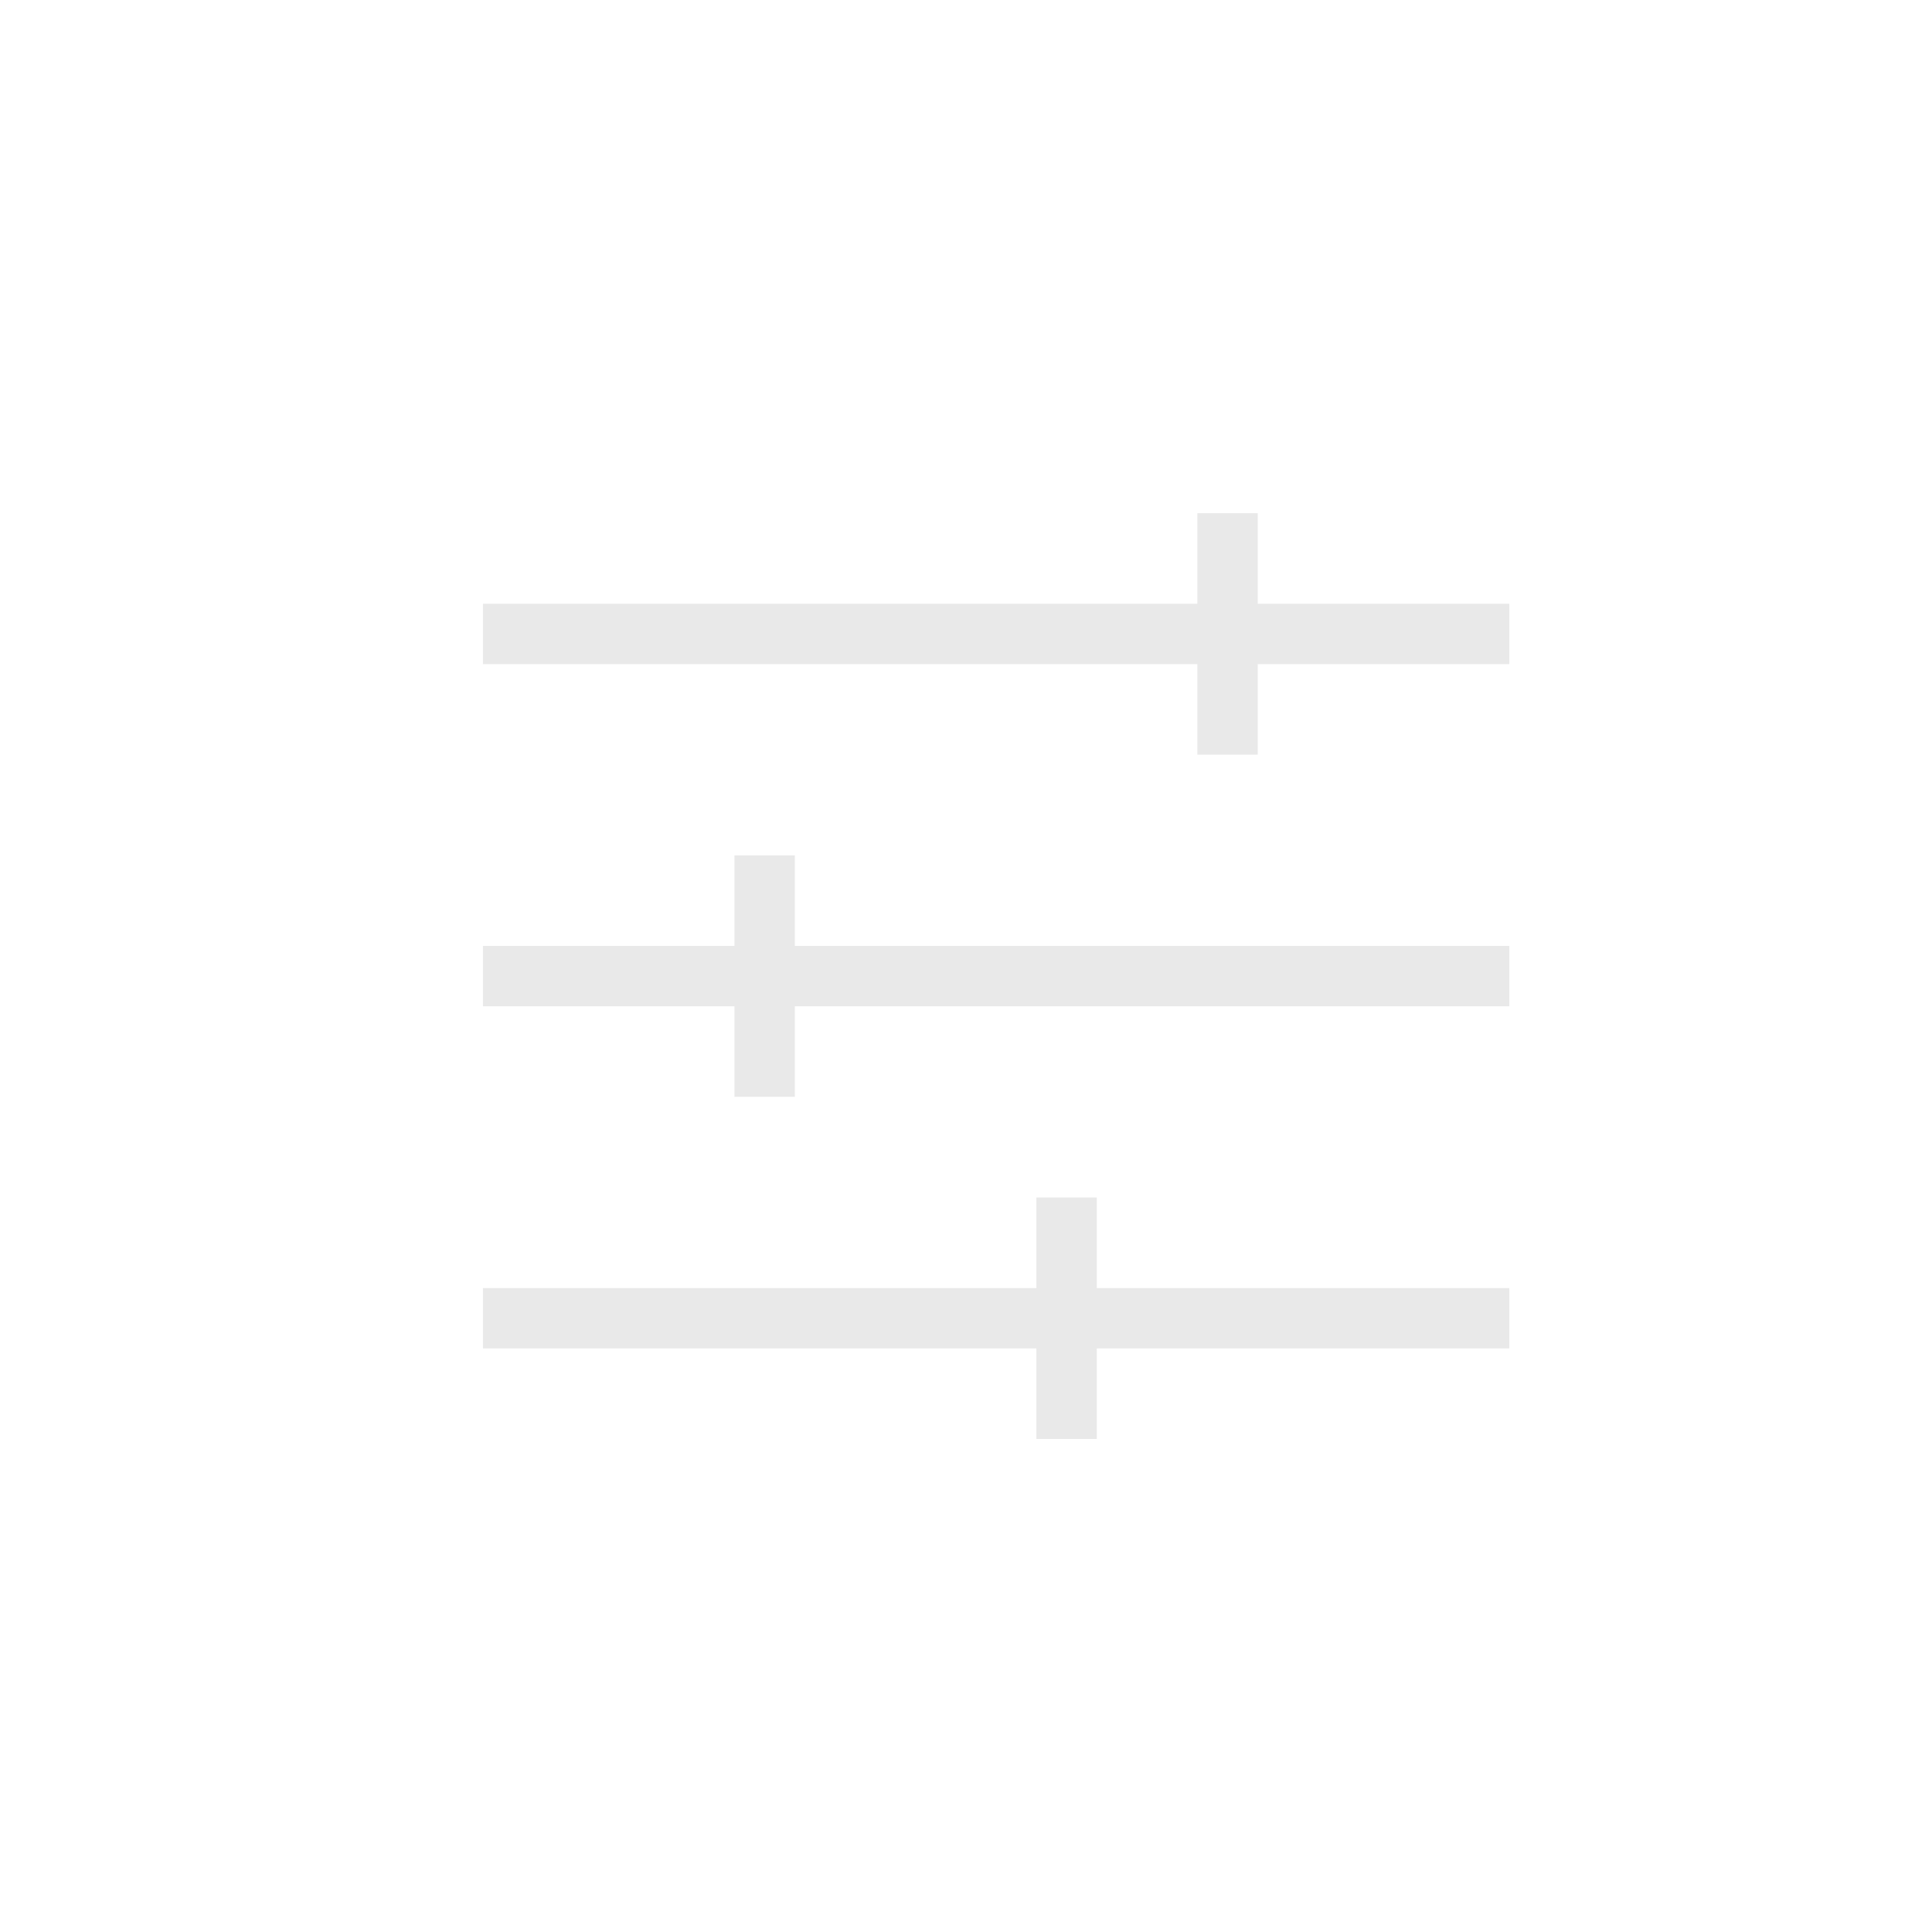
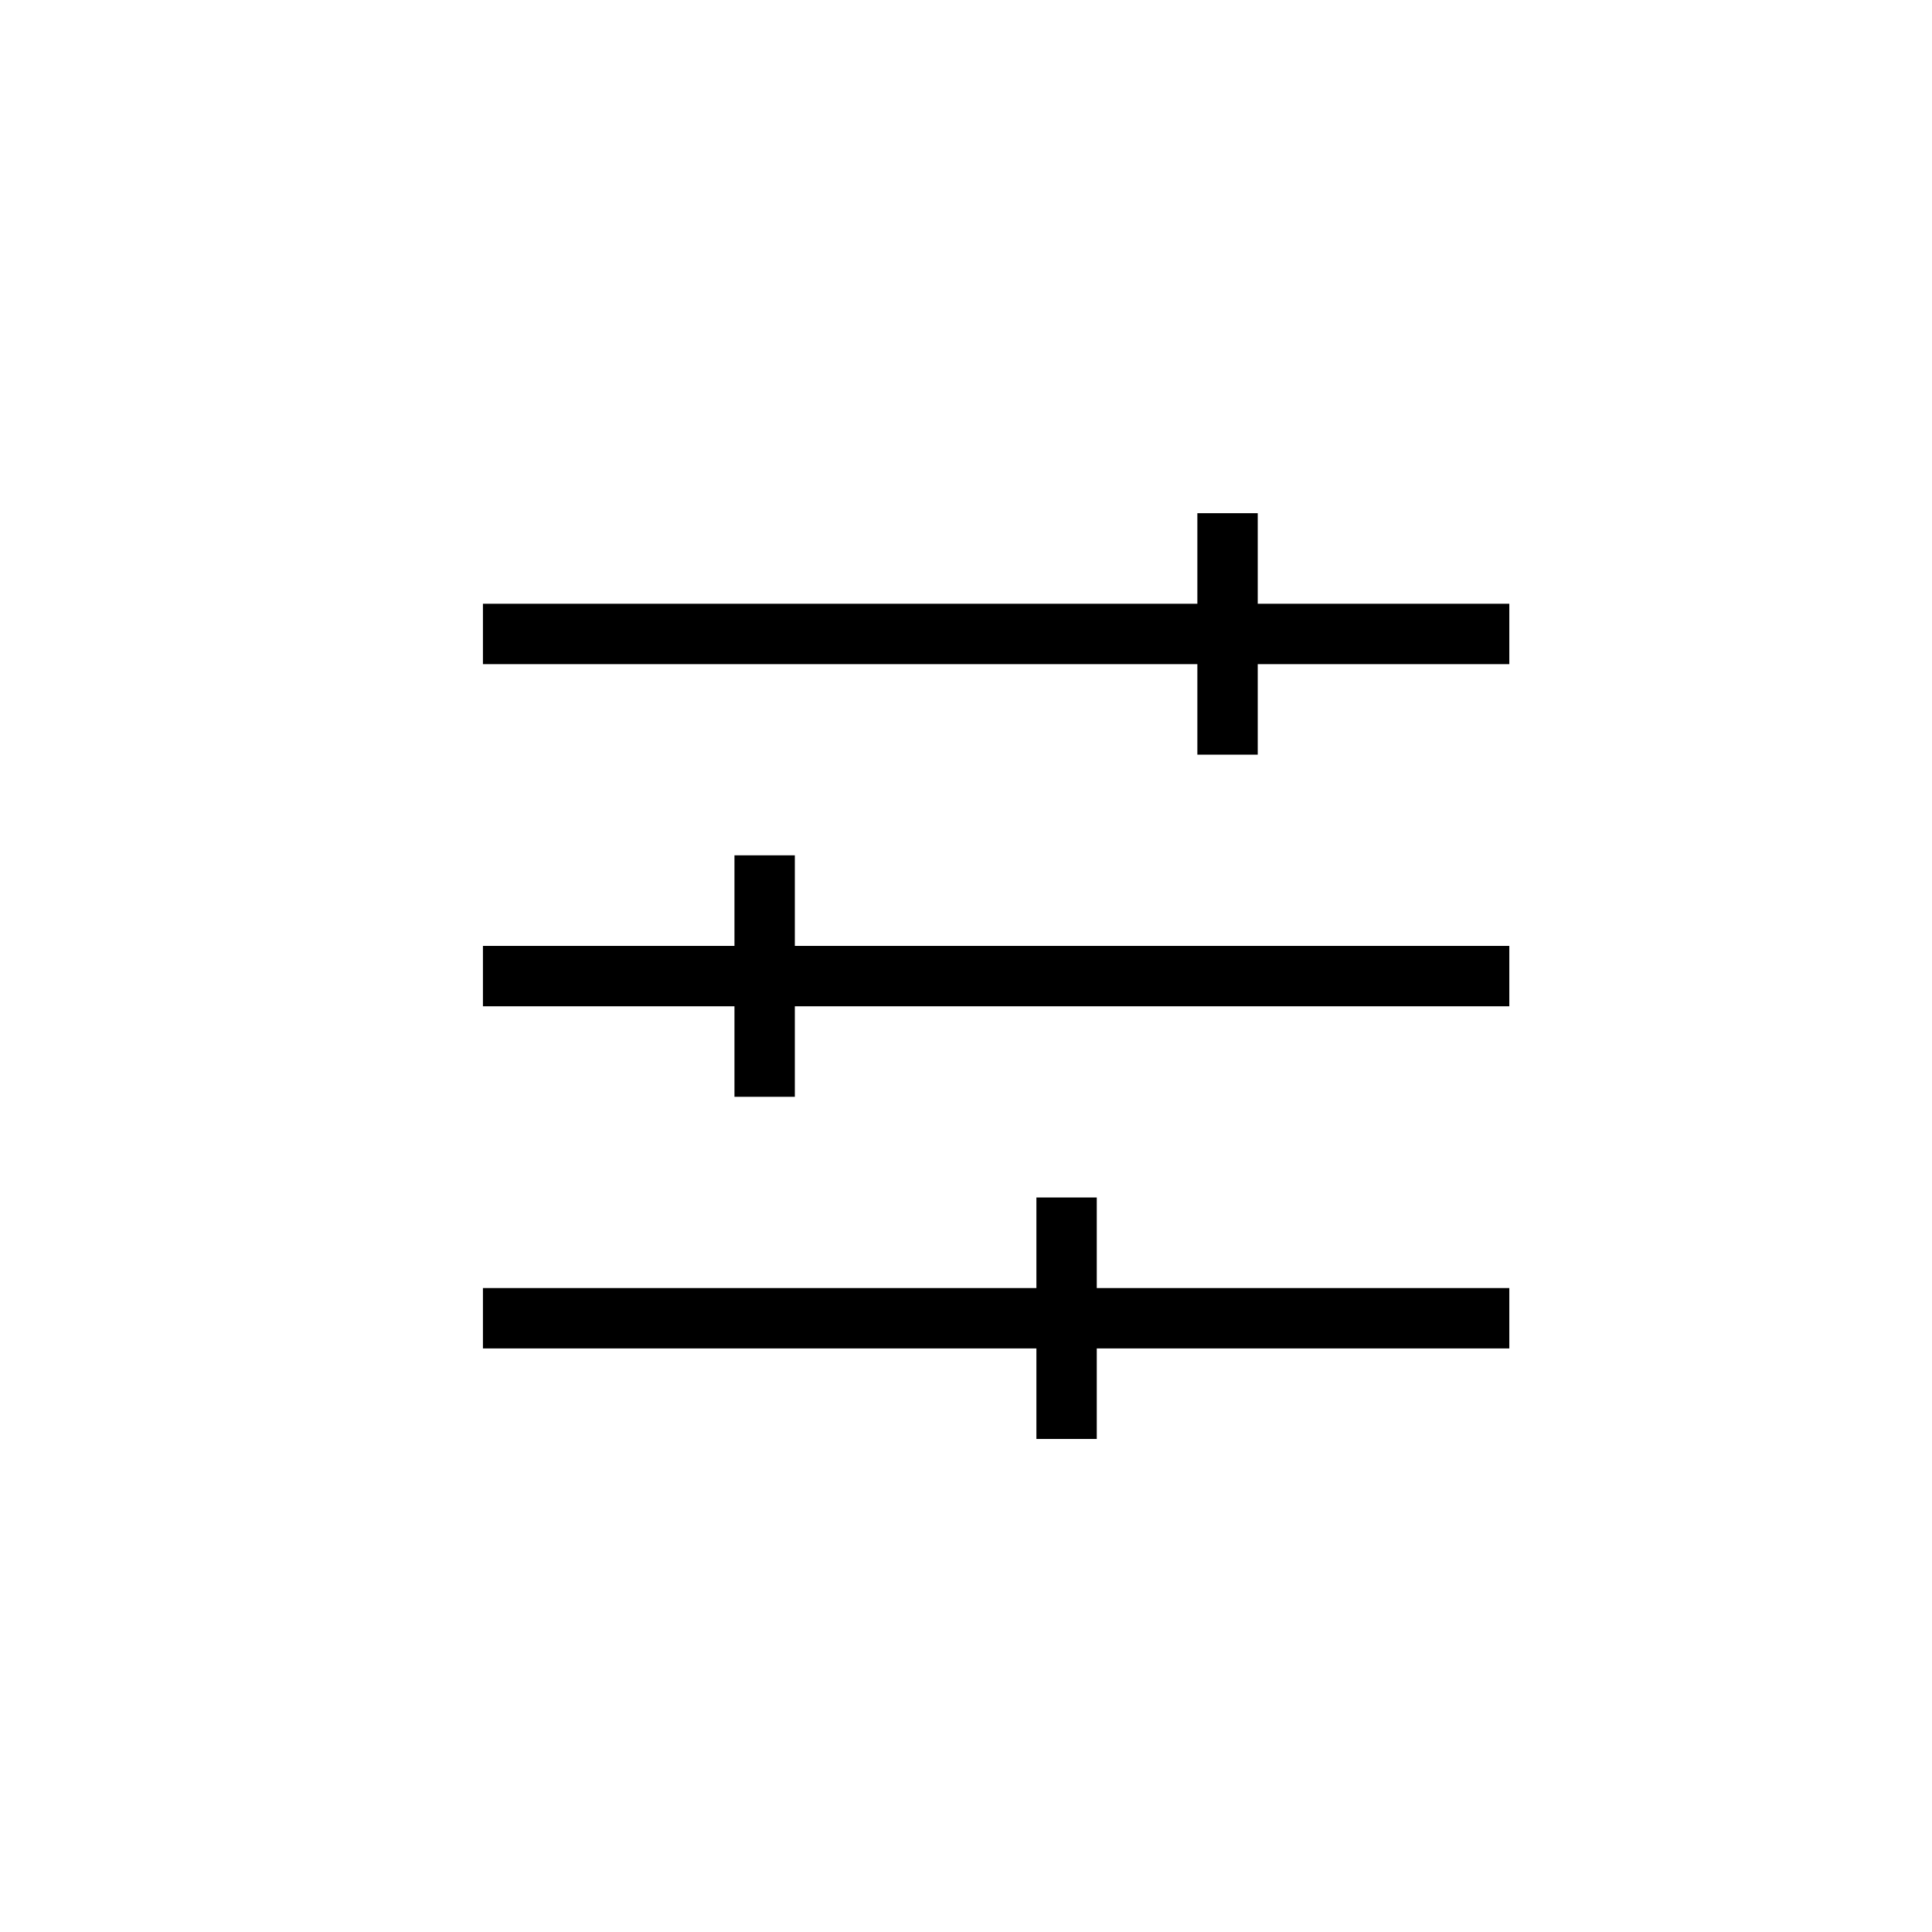
<svg xmlns="http://www.w3.org/2000/svg" width="32" height="32" viewBox="0 0 32 32" fill="none">
  <g id="icon/filter">
-     <path id="Vector" d="M24.499 21.834L8.499 21.834M24.499 16.167L8.499 16.167M24.499 10.5L8.499 10.5M17.666 23.334V20.334M12.665 17.667V14.667M20.332 12V9" stroke="#E9E9E9" stroke-linecap="square" stroke-linejoin="round" />
+     <path id="Vector" d="M24.499 21.834L8.499 21.834M24.499 16.167L8.499 16.167M24.499 10.5L8.499 10.5M17.666 23.334V20.334M12.665 17.667V14.667M20.332 12V9" stroke="currentColor" fill="currentColor" stroke-linecap="square" stroke-linejoin="round" />
  </g>
</svg>
